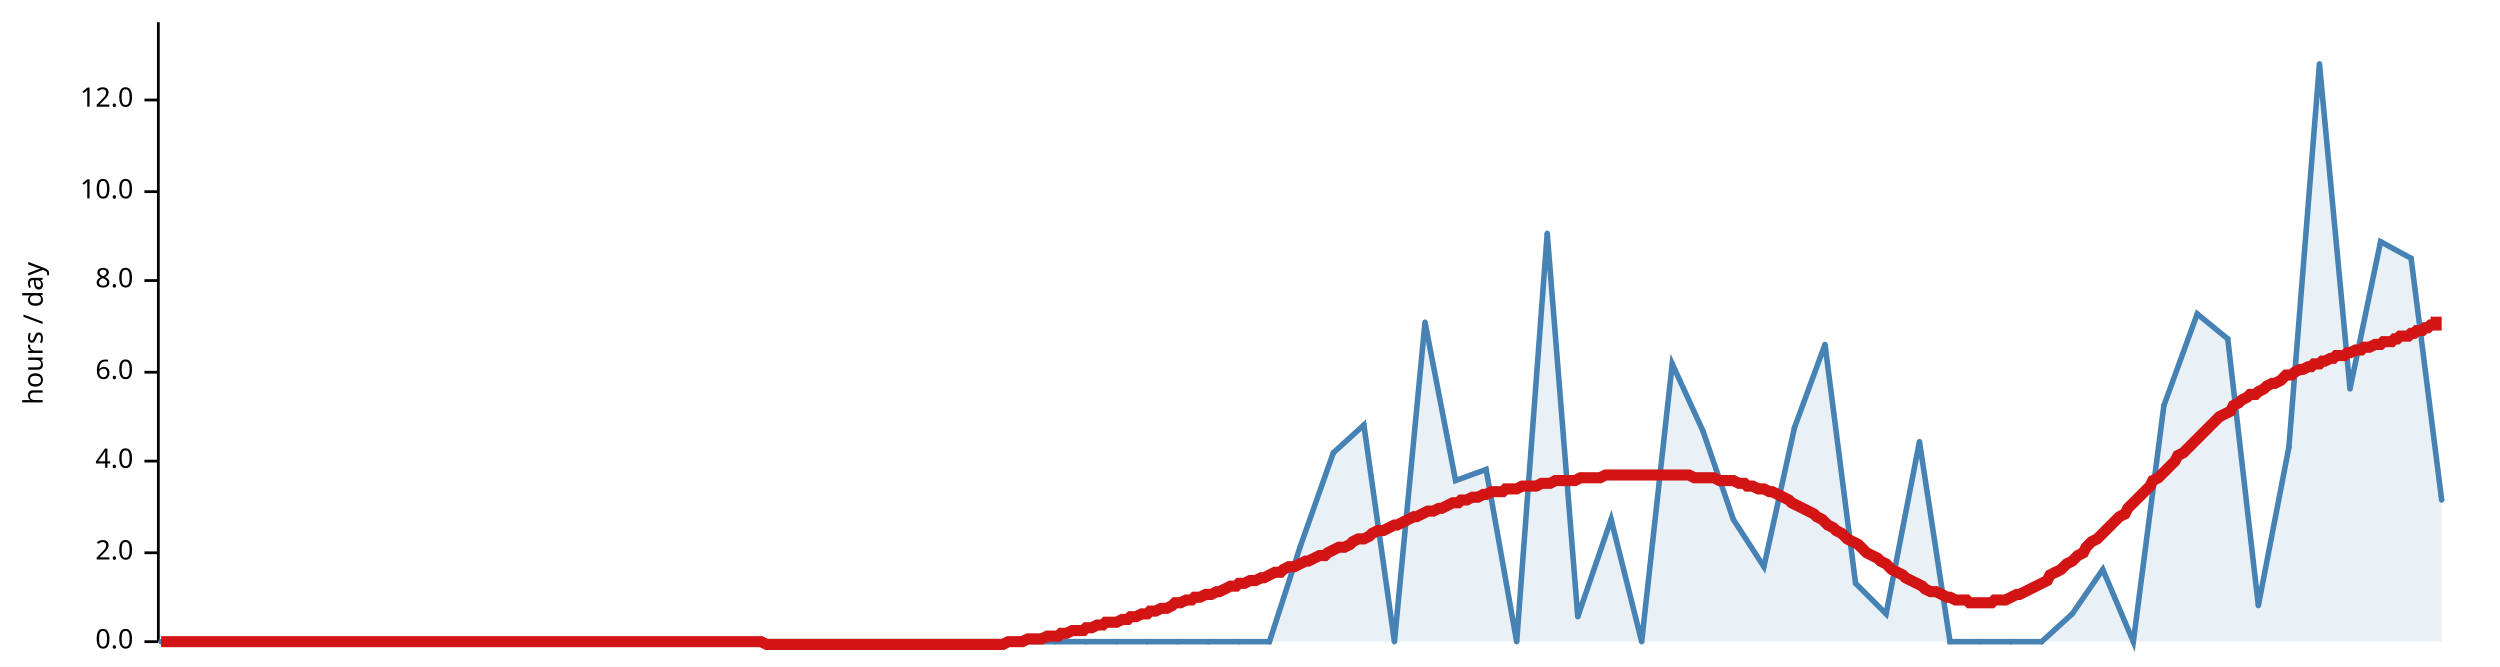
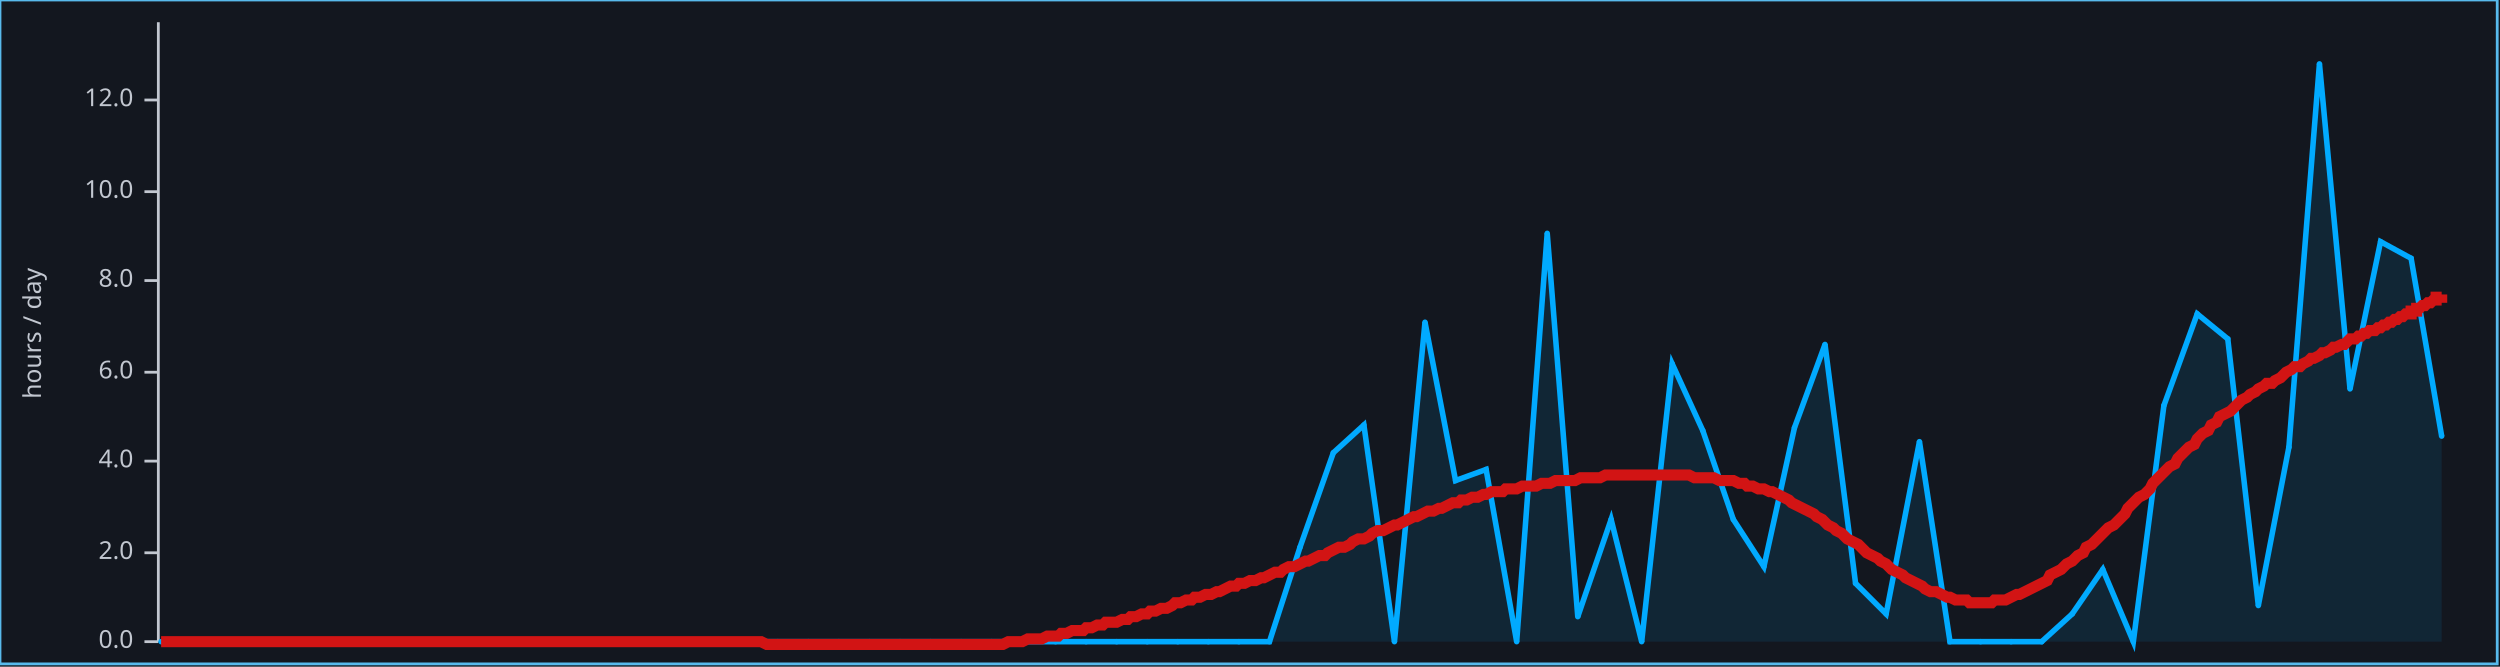
<svg xmlns="http://www.w3.org/2000/svg" width="900" height="240" viewBox="0 0 900 240">
-   <rect x="0" y="0" width="900" height="240" opacity="1" fill="#FFFFFF" stroke="none" />
-   <text x="8" y="120" dy="0.76em" text-anchor="middle" font-family="sans-serif" font-size="9.677" opacity="1" fill="#000000" transform="rotate(270, 8, 120)">
+   <rect x="0" y="0" width="900" height="240" opacity="1" fill="#13171F" stroke="none" />
+   <rect x="0" y="0" width="899" height="239" opacity="1" fill="none" stroke="#58BAEC" />
+   <text x="8" y="120" dy="0.76em" text-anchor="middle" font-family="sans-serif" font-size="8.871" opacity="1" fill="#C2C7D0" transform="rotate(270, 8, 120)">
hours / day
</text>
-   <polyline fill="none" opacity="1" stroke="#000000" stroke-width="1" points="57,8 57,231 " />
-   <text x="48" y="231" dy="0.5ex" text-anchor="end" font-family="sans-serif" font-size="9.677" opacity="1" fill="#000000">
+   <polyline fill="none" opacity="1" stroke="#C2C7D0" stroke-width="1" points="57,8 57,231 " />
+   <text x="48" y="231" dy="0.5ex" text-anchor="end" font-family="sans-serif" font-size="8.871" opacity="1" fill="#C2C7D0">
0.0
</text>
-   <polyline fill="none" opacity="1" stroke="#000000" stroke-width="1" points="52,231 57,231 " />
-   <text x="48" y="199" dy="0.5ex" text-anchor="end" font-family="sans-serif" font-size="9.677" opacity="1" fill="#000000">
+   <polyline fill="none" opacity="1" stroke="#C2C7D0" stroke-width="1" points="52,231 57,231 " />
+   <text x="48" y="199" dy="0.5ex" text-anchor="end" font-family="sans-serif" font-size="8.871" opacity="1" fill="#C2C7D0">
2.0
</text>
-   <polyline fill="none" opacity="1" stroke="#000000" stroke-width="1" points="52,199 57,199 " />
-   <text x="48" y="166" dy="0.5ex" text-anchor="end" font-family="sans-serif" font-size="9.677" opacity="1" fill="#000000">
+   <polyline fill="none" opacity="1" stroke="#C2C7D0" stroke-width="1" points="52,199 57,199 " />
+   <text x="48" y="166" dy="0.5ex" text-anchor="end" font-family="sans-serif" font-size="8.871" opacity="1" fill="#C2C7D0">
4.0
</text>
-   <polyline fill="none" opacity="1" stroke="#000000" stroke-width="1" points="52,166 57,166 " />
-   <text x="48" y="134" dy="0.5ex" text-anchor="end" font-family="sans-serif" font-size="9.677" opacity="1" fill="#000000">
+   <polyline fill="none" opacity="1" stroke="#C2C7D0" stroke-width="1" points="52,166 57,166 " />
+   <text x="48" y="134" dy="0.5ex" text-anchor="end" font-family="sans-serif" font-size="8.871" opacity="1" fill="#C2C7D0">
6.0
</text>
-   <polyline fill="none" opacity="1" stroke="#000000" stroke-width="1" points="52,134 57,134 " />
-   <text x="48" y="101" dy="0.5ex" text-anchor="end" font-family="sans-serif" font-size="9.677" opacity="1" fill="#000000">
+   <polyline fill="none" opacity="1" stroke="#C2C7D0" stroke-width="1" points="52,134 57,134 " />
+   <text x="48" y="101" dy="0.5ex" text-anchor="end" font-family="sans-serif" font-size="8.871" opacity="1" fill="#C2C7D0">
8.0
</text>
-   <polyline fill="none" opacity="1" stroke="#000000" stroke-width="1" points="52,101 57,101 " />
-   <text x="48" y="69" dy="0.5ex" text-anchor="end" font-family="sans-serif" font-size="9.677" opacity="1" fill="#000000">
+   <polyline fill="none" opacity="1" stroke="#C2C7D0" stroke-width="1" points="52,101 57,101 " />
+   <text x="48" y="69" dy="0.5ex" text-anchor="end" font-family="sans-serif" font-size="8.871" opacity="1" fill="#C2C7D0">
10.0
</text>
-   <polyline fill="none" opacity="1" stroke="#000000" stroke-width="1" points="52,69 57,69 " />
-   <text x="48" y="36" dy="0.5ex" text-anchor="end" font-family="sans-serif" font-size="9.677" opacity="1" fill="#000000">
+   <polyline fill="none" opacity="1" stroke="#C2C7D0" stroke-width="1" points="52,69 57,69 " />
+   <text x="48" y="36" dy="0.5ex" text-anchor="end" font-family="sans-serif" font-size="8.871" opacity="1" fill="#C2C7D0">
12.0
</text>
-   <polyline fill="none" opacity="1" stroke="#000000" stroke-width="1" points="52,36 57,36 " />
-   <polygon opacity="0.12" fill="#4682B4" points="58,231 69,231 80,231 91,231 102,231 113,231 124,231 135,231 146,231 157,231 169,231 180,231 191,231 202,231 213,231 224,231 235,231 246,231 257,231 269,231 280,231 291,231 302,231 313,231 324,231 335,231 346,231 357,231 368,231 380,231 391,231 402,231 413,231 424,231 435,231 446,231 457,231 468,197 480,163 491,153 502,231 513,116 524,173 535,169 546,231 557,84 568,222 580,187 591,231 602,131 613,155 624,187 635,204 646,154 657,124 668,210 679,221 691,159 702,231 713,231 724,231 735,231 746,221 757,205 768,231 779,146 791,113 802,122 813,218 824,161 835,23 846,140 857,87 868,93 879,180 879,231 58,231 " />
-   <polyline fill="none" opacity="1" stroke="#4682B4" stroke-width="2" points="58,231 69,231 80,231 91,231 102,231 113,231 124,231 135,231 146,231 157,231 169,231 180,231 191,231 202,231 213,231 224,231 235,231 246,231 257,231 269,231 280,231 291,231 302,231 313,231 324,231 335,231 346,231 357,231 368,231 380,231 391,231 402,231 413,231 424,231 435,231 446,231 457,231 468,197 480,163 491,153 502,231 513,116 524,173 535,169 546,231 557,84 568,222 580,187 591,231 602,131 613,155 624,187 635,204 646,154 657,124 668,210 679,221 691,159 702,231 713,231 724,231 735,231 746,221 757,205 768,231 779,146 791,113 802,122 813,218 824,161 835,23 846,140 857,87 868,93 879,180 " />
-   <circle cx="58" cy="231" r="1" opacity="1" fill="#4682B4" stroke="none" stroke-width="1" />
-   <circle cx="69" cy="231" r="1" opacity="1" fill="#4682B4" stroke="none" stroke-width="1" />
-   <circle cx="80" cy="231" r="1" opacity="1" fill="#4682B4" stroke="none" stroke-width="1" />
-   <circle cx="91" cy="231" r="1" opacity="1" fill="#4682B4" stroke="none" stroke-width="1" />
-   <circle cx="102" cy="231" r="1" opacity="1" fill="#4682B4" stroke="none" stroke-width="1" />
-   <circle cx="113" cy="231" r="1" opacity="1" fill="#4682B4" stroke="none" stroke-width="1" />
-   <circle cx="124" cy="231" r="1" opacity="1" fill="#4682B4" stroke="none" stroke-width="1" />
-   <circle cx="135" cy="231" r="1" opacity="1" fill="#4682B4" stroke="none" stroke-width="1" />
-   <circle cx="146" cy="231" r="1" opacity="1" fill="#4682B4" stroke="none" stroke-width="1" />
-   <circle cx="157" cy="231" r="1" opacity="1" fill="#4682B4" stroke="none" stroke-width="1" />
-   <circle cx="169" cy="231" r="1" opacity="1" fill="#4682B4" stroke="none" stroke-width="1" />
-   <circle cx="180" cy="231" r="1" opacity="1" fill="#4682B4" stroke="none" stroke-width="1" />
-   <circle cx="191" cy="231" r="1" opacity="1" fill="#4682B4" stroke="none" stroke-width="1" />
-   <circle cx="202" cy="231" r="1" opacity="1" fill="#4682B4" stroke="none" stroke-width="1" />
-   <circle cx="213" cy="231" r="1" opacity="1" fill="#4682B4" stroke="none" stroke-width="1" />
-   <circle cx="224" cy="231" r="1" opacity="1" fill="#4682B4" stroke="none" stroke-width="1" />
-   <circle cx="235" cy="231" r="1" opacity="1" fill="#4682B4" stroke="none" stroke-width="1" />
-   <circle cx="246" cy="231" r="1" opacity="1" fill="#4682B4" stroke="none" stroke-width="1" />
-   <circle cx="257" cy="231" r="1" opacity="1" fill="#4682B4" stroke="none" stroke-width="1" />
-   <circle cx="269" cy="231" r="1" opacity="1" fill="#4682B4" stroke="none" stroke-width="1" />
-   <circle cx="280" cy="231" r="1" opacity="1" fill="#4682B4" stroke="none" stroke-width="1" />
-   <circle cx="291" cy="231" r="1" opacity="1" fill="#4682B4" stroke="none" stroke-width="1" />
-   <circle cx="302" cy="231" r="1" opacity="1" fill="#4682B4" stroke="none" stroke-width="1" />
-   <circle cx="313" cy="231" r="1" opacity="1" fill="#4682B4" stroke="none" stroke-width="1" />
-   <circle cx="324" cy="231" r="1" opacity="1" fill="#4682B4" stroke="none" stroke-width="1" />
-   <circle cx="335" cy="231" r="1" opacity="1" fill="#4682B4" stroke="none" stroke-width="1" />
-   <circle cx="346" cy="231" r="1" opacity="1" fill="#4682B4" stroke="none" stroke-width="1" />
-   <circle cx="357" cy="231" r="1" opacity="1" fill="#4682B4" stroke="none" stroke-width="1" />
-   <circle cx="368" cy="231" r="1" opacity="1" fill="#4682B4" stroke="none" stroke-width="1" />
-   <circle cx="380" cy="231" r="1" opacity="1" fill="#4682B4" stroke="none" stroke-width="1" />
-   <circle cx="391" cy="231" r="1" opacity="1" fill="#4682B4" stroke="none" stroke-width="1" />
-   <circle cx="402" cy="231" r="1" opacity="1" fill="#4682B4" stroke="none" stroke-width="1" />
-   <circle cx="413" cy="231" r="1" opacity="1" fill="#4682B4" stroke="none" stroke-width="1" />
-   <circle cx="424" cy="231" r="1" opacity="1" fill="#4682B4" stroke="none" stroke-width="1" />
-   <circle cx="435" cy="231" r="1" opacity="1" fill="#4682B4" stroke="none" stroke-width="1" />
-   <circle cx="446" cy="231" r="1" opacity="1" fill="#4682B4" stroke="none" stroke-width="1" />
-   <circle cx="457" cy="231" r="1" opacity="1" fill="#4682B4" stroke="none" stroke-width="1" />
-   <circle cx="468" cy="197" r="1" opacity="1" fill="#4682B4" stroke="none" stroke-width="1" />
-   <circle cx="480" cy="163" r="1" opacity="1" fill="#4682B4" stroke="none" stroke-width="1" />
-   <circle cx="491" cy="153" r="1" opacity="1" fill="#4682B4" stroke="none" stroke-width="1" />
-   <circle cx="502" cy="231" r="1" opacity="1" fill="#4682B4" stroke="none" stroke-width="1" />
-   <circle cx="513" cy="116" r="1" opacity="1" fill="#4682B4" stroke="none" stroke-width="1" />
-   <circle cx="524" cy="173" r="1" opacity="1" fill="#4682B4" stroke="none" stroke-width="1" />
-   <circle cx="535" cy="169" r="1" opacity="1" fill="#4682B4" stroke="none" stroke-width="1" />
-   <circle cx="546" cy="231" r="1" opacity="1" fill="#4682B4" stroke="none" stroke-width="1" />
-   <circle cx="557" cy="84" r="1" opacity="1" fill="#4682B4" stroke="none" stroke-width="1" />
-   <circle cx="568" cy="222" r="1" opacity="1" fill="#4682B4" stroke="none" stroke-width="1" />
-   <circle cx="580" cy="187" r="1" opacity="1" fill="#4682B4" stroke="none" stroke-width="1" />
-   <circle cx="591" cy="231" r="1" opacity="1" fill="#4682B4" stroke="none" stroke-width="1" />
-   <circle cx="602" cy="131" r="1" opacity="1" fill="#4682B4" stroke="none" stroke-width="1" />
-   <circle cx="613" cy="155" r="1" opacity="1" fill="#4682B4" stroke="none" stroke-width="1" />
-   <circle cx="624" cy="187" r="1" opacity="1" fill="#4682B4" stroke="none" stroke-width="1" />
-   <circle cx="635" cy="204" r="1" opacity="1" fill="#4682B4" stroke="none" stroke-width="1" />
-   <circle cx="646" cy="154" r="1" opacity="1" fill="#4682B4" stroke="none" stroke-width="1" />
-   <circle cx="657" cy="124" r="1" opacity="1" fill="#4682B4" stroke="none" stroke-width="1" />
-   <circle cx="668" cy="210" r="1" opacity="1" fill="#4682B4" stroke="none" stroke-width="1" />
-   <circle cx="679" cy="221" r="1" opacity="1" fill="#4682B4" stroke="none" stroke-width="1" />
-   <circle cx="691" cy="159" r="1" opacity="1" fill="#4682B4" stroke="none" stroke-width="1" />
-   <circle cx="702" cy="231" r="1" opacity="1" fill="#4682B4" stroke="none" stroke-width="1" />
-   <circle cx="713" cy="231" r="1" opacity="1" fill="#4682B4" stroke="none" stroke-width="1" />
-   <circle cx="724" cy="231" r="1" opacity="1" fill="#4682B4" stroke="none" stroke-width="1" />
-   <circle cx="735" cy="231" r="1" opacity="1" fill="#4682B4" stroke="none" stroke-width="1" />
-   <circle cx="746" cy="221" r="1" opacity="1" fill="#4682B4" stroke="none" stroke-width="1" />
-   <circle cx="757" cy="205" r="1" opacity="1" fill="#4682B4" stroke="none" stroke-width="1" />
-   <circle cx="768" cy="231" r="1" opacity="1" fill="#4682B4" stroke="none" stroke-width="1" />
-   <circle cx="779" cy="146" r="1" opacity="1" fill="#4682B4" stroke="none" stroke-width="1" />
-   <circle cx="791" cy="113" r="1" opacity="1" fill="#4682B4" stroke="none" stroke-width="1" />
-   <circle cx="802" cy="122" r="1" opacity="1" fill="#4682B4" stroke="none" stroke-width="1" />
-   <circle cx="813" cy="218" r="1" opacity="1" fill="#4682B4" stroke="none" stroke-width="1" />
-   <circle cx="824" cy="161" r="1" opacity="1" fill="#4682B4" stroke="none" stroke-width="1" />
-   <circle cx="835" cy="23" r="1" opacity="1" fill="#4682B4" stroke="none" stroke-width="1" />
-   <circle cx="846" cy="140" r="1" opacity="1" fill="#4682B4" stroke="none" stroke-width="1" />
-   <circle cx="857" cy="87" r="1" opacity="1" fill="#4682B4" stroke="none" stroke-width="1" />
-   <circle cx="868" cy="93" r="1" opacity="1" fill="#4682B4" stroke="none" stroke-width="1" />
-   <circle cx="879" cy="180" r="1" opacity="1" fill="#4682B4" stroke="none" stroke-width="1" />
-   <polyline fill="none" opacity="1" stroke="#D21414" stroke-width="4" points="58,231 58,231 58,231 59,231 59,231 60,231 60,231 61,231 61,231 61,231 62,231 63,231 63,231 64,231 64,231 65,231 65,231 66,231 67,231 67,231 68,231 69,231 69,231 70,231 71,231 71,231 72,231 73,231 74,231 75,231 75,231 76,231 77,231 78,231 79,231 80,231 81,231 82,231 83,231 84,231 85,231 86,231 87,231 88,231 89,231 90,231 91,231 93,231 94,231 95,231 96,231 98,231 99,231 100,231 102,231 103,231 105,231 106,231 108,231 109,231 111,231 113,231 114,231 116,231 118,231 119,231 121,231 123,231 125,231 126,231 128,231 130,231 132,231 134,231 136,231 138,231 140,231 141,231 143,231 145,231 147,231 149,231 151,231 153,231 155,231 157,231 159,231 161,231 163,231 165,231 167,231 169,231 170,231 172,231 174,231 176,231 178,231 180,231 182,231 183,231 185,231 187,231 189,231 191,231 192,231 194,231 196,231 198,231 199,231 201,231 203,231 205,231 207,231 208,231 210,231 212,231 214,231 215,231 217,231 219,231 221,231 223,231 224,231 226,231 228,231 230,231 231,231 233,231 235,231 237,231 239,231 240,231 242,231 244,231 246,231 247,231 249,231 251,231 253,231 255,231 256,231 258,231 260,231 262,231 263,231 265,231 267,231 269,231 271,231 272,231 274,231 276,232 278,232 279,232 281,232 283,232 285,232 287,232 288,232 290,232 292,232 294,232 295,232 297,232 299,232 301,232 303,232 304,232 306,232 308,232 310,232 311,232 313,232 315,232 317,232 319,232 320,232 322,232 324,232 326,232 327,232 329,232 331,232 333,232 335,232 336,232 338,232 340,232 342,232 343,232 345,232 347,232 349,232 350,232 352,232 354,232 356,232 358,232 359,232 361,232 363,231 365,231 366,231 368,231 370,230 372,230 374,230 375,230 377,229 379,229 381,229 382,228 384,228 386,227 388,227 390,227 391,226 393,226 395,225 397,225 398,224 400,224 402,224 404,223 406,223 407,222 409,222 411,221 413,221 414,220 416,220 418,219 420,219 422,218 423,217 425,217 427,216 429,216 430,215 432,215 434,214 436,214 438,213 439,213 441,212 443,211 445,211 446,210 448,210 450,209 452,209 454,208 455,208 457,207 459,206 461,206 462,205 464,204 466,204 468,203 470,202 471,202 473,201 475,200 477,200 478,199 480,198 482,197 484,197 486,196 487,195 489,194 491,194 493,193 494,192 496,191 498,191 500,190 502,189 503,189 505,188 507,187 509,186 510,186 512,185 514,184 516,184 518,183 519,183 521,182 523,181 525,181 526,180 528,180 530,179 532,179 534,178 535,178 537,177 539,177 541,177 542,176 544,176 546,176 548,175 550,175 551,175 553,175 555,174 557,174 558,174 560,173 562,173 564,173 566,173 567,173 569,172 571,172 573,172 574,172 576,172 578,171 580,171 582,171 583,171 585,171 587,171 589,171 590,171 592,171 594,171 596,171 598,171 599,171 601,171 603,171 605,171 606,171 608,171 610,172 612,172 614,172 615,172 617,172 619,173 621,173 622,173 624,173 626,174 628,174 629,175 631,175 633,176 635,176 637,177 638,177 640,178 642,179 644,180 645,181 647,182 649,183 651,184 653,185 654,186 656,187 658,189 660,190 661,191 663,192 665,194 667,195 669,196 670,197 672,199 674,200 676,201 677,202 679,203 681,205 683,206 685,207 686,208 688,209 690,210 692,211 693,212 695,213 697,213 699,214 701,215 702,215 704,216 706,216 708,216 709,217 711,217 713,217 715,217 717,217 718,216 720,216 722,216 724,215 726,214 727,214 729,213 731,212 733,211 735,210 737,209 738,207 740,206 742,205 744,203 746,202 748,200 750,199 751,197 753,195 755,194 757,192 759,190 761,188 763,186 765,185 766,183 768,181 770,179 772,177 774,175 775,173 777,172 779,170 781,168 783,166 784,164 786,163 788,161 790,159 791,158 793,156 795,154 796,153 798,151 799,150 801,149 803,148 804,146 806,145 807,144 809,143 810,142 812,142 813,141 815,140 816,139 818,138 819,138 821,137 822,136 823,135 825,135 826,134 828,133 829,133 831,132 832,132 833,131 835,131 836,130 837,130 839,129 840,129 841,128 843,128 844,128 845,127 846,127 848,126 849,126 850,126 851,125 852,125 853,125 855,124 856,124 857,124 858,123 859,123 860,123 861,123 862,122 863,122 863,122 864,121 865,121 866,121 867,121 868,120 868,120 869,120 870,119 870,119 871,119 871,119 872,119 873,118 873,118 873,118 874,118 874,118 875,117 875,117 875,117 876,117 876,117 876,117 876,117 877,117 877,117 877,117 877,116 877,116 878,116 878,116 878,116 878,116 878,116 878,116 878,116 878,116 878,116 878,116 878,116 878,116 879,116 879,116 879,116 879,116 879,116 879,116 879,116 879,116 879,116 879,116 879,116 879,116 879,116 879,116 879,116 " />
+   <polyline fill="none" opacity="1" stroke="#C2C7D0" stroke-width="1" points="52,36 57,36 " />
+   <polygon opacity="0.1" fill="#01AAFF" points="58,231 69,231 80,231 91,231 102,231 113,231 124,231 135,231 146,231 157,231 169,231 180,231 191,231 202,231 213,231 224,231 235,231 246,231 257,231 269,231 280,231 291,231 302,231 313,231 324,231 335,231 346,231 357,231 368,231 380,231 391,231 402,231 413,231 424,231 435,231 446,231 457,231 468,197 480,163 491,153 502,231 513,116 524,173 535,169 546,231 557,84 568,222 580,187 591,231 602,131 613,155 624,187 635,204 646,154 657,124 668,210 679,221 691,159 702,231 713,231 724,231 735,231 746,221 757,205 768,231 779,146 791,113 802,122 813,218 824,161 835,23 846,140 857,87 868,93 879,157 879,231 58,231 " />
+   <polyline fill="none" opacity="1" stroke="#01AAFF" stroke-width="2" points="58,231 69,231 80,231 91,231 102,231 113,231 124,231 135,231 146,231 157,231 169,231 180,231 191,231 202,231 213,231 224,231 235,231 246,231 257,231 269,231 280,231 291,231 302,231 313,231 324,231 335,231 346,231 357,231 368,231 380,231 391,231 402,231 413,231 424,231 435,231 446,231 457,231 468,197 480,163 491,153 502,231 513,116 524,173 535,169 546,231 557,84 568,222 580,187 591,231 602,131 613,155 624,187 635,204 646,154 657,124 668,210 679,221 691,159 702,231 713,231 724,231 735,231 746,221 757,205 768,231 779,146 791,113 802,122 813,218 824,161 835,23 846,140 857,87 868,93 879,157 " />
+   <circle cx="58" cy="231" r="1" opacity="1" fill="#01AAFF" stroke="none" stroke-width="1" />
+   <circle cx="69" cy="231" r="1" opacity="1" fill="#01AAFF" stroke="none" stroke-width="1" />
+   <circle cx="80" cy="231" r="1" opacity="1" fill="#01AAFF" stroke="none" stroke-width="1" />
+   <circle cx="91" cy="231" r="1" opacity="1" fill="#01AAFF" stroke="none" stroke-width="1" />
+   <circle cx="102" cy="231" r="1" opacity="1" fill="#01AAFF" stroke="none" stroke-width="1" />
+   <circle cx="113" cy="231" r="1" opacity="1" fill="#01AAFF" stroke="none" stroke-width="1" />
+   <circle cx="124" cy="231" r="1" opacity="1" fill="#01AAFF" stroke="none" stroke-width="1" />
+   <circle cx="135" cy="231" r="1" opacity="1" fill="#01AAFF" stroke="none" stroke-width="1" />
+   <circle cx="146" cy="231" r="1" opacity="1" fill="#01AAFF" stroke="none" stroke-width="1" />
+   <circle cx="157" cy="231" r="1" opacity="1" fill="#01AAFF" stroke="none" stroke-width="1" />
+   <circle cx="169" cy="231" r="1" opacity="1" fill="#01AAFF" stroke="none" stroke-width="1" />
+   <circle cx="180" cy="231" r="1" opacity="1" fill="#01AAFF" stroke="none" stroke-width="1" />
+   <circle cx="191" cy="231" r="1" opacity="1" fill="#01AAFF" stroke="none" stroke-width="1" />
+   <circle cx="202" cy="231" r="1" opacity="1" fill="#01AAFF" stroke="none" stroke-width="1" />
+   <circle cx="213" cy="231" r="1" opacity="1" fill="#01AAFF" stroke="none" stroke-width="1" />
+   <circle cx="224" cy="231" r="1" opacity="1" fill="#01AAFF" stroke="none" stroke-width="1" />
+   <circle cx="235" cy="231" r="1" opacity="1" fill="#01AAFF" stroke="none" stroke-width="1" />
+   <circle cx="246" cy="231" r="1" opacity="1" fill="#01AAFF" stroke="none" stroke-width="1" />
+   <circle cx="257" cy="231" r="1" opacity="1" fill="#01AAFF" stroke="none" stroke-width="1" />
+   <circle cx="269" cy="231" r="1" opacity="1" fill="#01AAFF" stroke="none" stroke-width="1" />
+   <circle cx="280" cy="231" r="1" opacity="1" fill="#01AAFF" stroke="none" stroke-width="1" />
+   <circle cx="291" cy="231" r="1" opacity="1" fill="#01AAFF" stroke="none" stroke-width="1" />
+   <circle cx="302" cy="231" r="1" opacity="1" fill="#01AAFF" stroke="none" stroke-width="1" />
+   <circle cx="313" cy="231" r="1" opacity="1" fill="#01AAFF" stroke="none" stroke-width="1" />
+   <circle cx="324" cy="231" r="1" opacity="1" fill="#01AAFF" stroke="none" stroke-width="1" />
+   <circle cx="335" cy="231" r="1" opacity="1" fill="#01AAFF" stroke="none" stroke-width="1" />
+   <circle cx="346" cy="231" r="1" opacity="1" fill="#01AAFF" stroke="none" stroke-width="1" />
+   <circle cx="357" cy="231" r="1" opacity="1" fill="#01AAFF" stroke="none" stroke-width="1" />
+   <circle cx="368" cy="231" r="1" opacity="1" fill="#01AAFF" stroke="none" stroke-width="1" />
+   <circle cx="380" cy="231" r="1" opacity="1" fill="#01AAFF" stroke="none" stroke-width="1" />
+   <circle cx="391" cy="231" r="1" opacity="1" fill="#01AAFF" stroke="none" stroke-width="1" />
+   <circle cx="402" cy="231" r="1" opacity="1" fill="#01AAFF" stroke="none" stroke-width="1" />
+   <circle cx="413" cy="231" r="1" opacity="1" fill="#01AAFF" stroke="none" stroke-width="1" />
+   <circle cx="424" cy="231" r="1" opacity="1" fill="#01AAFF" stroke="none" stroke-width="1" />
+   <circle cx="435" cy="231" r="1" opacity="1" fill="#01AAFF" stroke="none" stroke-width="1" />
+   <circle cx="446" cy="231" r="1" opacity="1" fill="#01AAFF" stroke="none" stroke-width="1" />
+   <circle cx="457" cy="231" r="1" opacity="1" fill="#01AAFF" stroke="none" stroke-width="1" />
+   <circle cx="468" cy="197" r="1" opacity="1" fill="#01AAFF" stroke="none" stroke-width="1" />
+   <circle cx="480" cy="163" r="1" opacity="1" fill="#01AAFF" stroke="none" stroke-width="1" />
+   <circle cx="491" cy="153" r="1" opacity="1" fill="#01AAFF" stroke="none" stroke-width="1" />
+   <circle cx="502" cy="231" r="1" opacity="1" fill="#01AAFF" stroke="none" stroke-width="1" />
+   <circle cx="513" cy="116" r="1" opacity="1" fill="#01AAFF" stroke="none" stroke-width="1" />
+   <circle cx="524" cy="173" r="1" opacity="1" fill="#01AAFF" stroke="none" stroke-width="1" />
+   <circle cx="535" cy="169" r="1" opacity="1" fill="#01AAFF" stroke="none" stroke-width="1" />
+   <circle cx="546" cy="231" r="1" opacity="1" fill="#01AAFF" stroke="none" stroke-width="1" />
+   <circle cx="557" cy="84" r="1" opacity="1" fill="#01AAFF" stroke="none" stroke-width="1" />
+   <circle cx="568" cy="222" r="1" opacity="1" fill="#01AAFF" stroke="none" stroke-width="1" />
+   <circle cx="580" cy="187" r="1" opacity="1" fill="#01AAFF" stroke="none" stroke-width="1" />
+   <circle cx="591" cy="231" r="1" opacity="1" fill="#01AAFF" stroke="none" stroke-width="1" />
+   <circle cx="602" cy="131" r="1" opacity="1" fill="#01AAFF" stroke="none" stroke-width="1" />
+   <circle cx="613" cy="155" r="1" opacity="1" fill="#01AAFF" stroke="none" stroke-width="1" />
+   <circle cx="624" cy="187" r="1" opacity="1" fill="#01AAFF" stroke="none" stroke-width="1" />
+   <circle cx="635" cy="204" r="1" opacity="1" fill="#01AAFF" stroke="none" stroke-width="1" />
+   <circle cx="646" cy="154" r="1" opacity="1" fill="#01AAFF" stroke="none" stroke-width="1" />
+   <circle cx="657" cy="124" r="1" opacity="1" fill="#01AAFF" stroke="none" stroke-width="1" />
+   <circle cx="668" cy="210" r="1" opacity="1" fill="#01AAFF" stroke="none" stroke-width="1" />
+   <circle cx="679" cy="221" r="1" opacity="1" fill="#01AAFF" stroke="none" stroke-width="1" />
+   <circle cx="691" cy="159" r="1" opacity="1" fill="#01AAFF" stroke="none" stroke-width="1" />
+   <circle cx="702" cy="231" r="1" opacity="1" fill="#01AAFF" stroke="none" stroke-width="1" />
+   <circle cx="713" cy="231" r="1" opacity="1" fill="#01AAFF" stroke="none" stroke-width="1" />
+   <circle cx="724" cy="231" r="1" opacity="1" fill="#01AAFF" stroke="none" stroke-width="1" />
+   <circle cx="735" cy="231" r="1" opacity="1" fill="#01AAFF" stroke="none" stroke-width="1" />
+   <circle cx="746" cy="221" r="1" opacity="1" fill="#01AAFF" stroke="none" stroke-width="1" />
+   <circle cx="757" cy="205" r="1" opacity="1" fill="#01AAFF" stroke="none" stroke-width="1" />
+   <circle cx="768" cy="231" r="1" opacity="1" fill="#01AAFF" stroke="none" stroke-width="1" />
+   <circle cx="779" cy="146" r="1" opacity="1" fill="#01AAFF" stroke="none" stroke-width="1" />
+   <circle cx="791" cy="113" r="1" opacity="1" fill="#01AAFF" stroke="none" stroke-width="1" />
+   <circle cx="802" cy="122" r="1" opacity="1" fill="#01AAFF" stroke="none" stroke-width="1" />
+   <circle cx="813" cy="218" r="1" opacity="1" fill="#01AAFF" stroke="none" stroke-width="1" />
+   <circle cx="824" cy="161" r="1" opacity="1" fill="#01AAFF" stroke="none" stroke-width="1" />
+   <circle cx="835" cy="23" r="1" opacity="1" fill="#01AAFF" stroke="none" stroke-width="1" />
+   <circle cx="846" cy="140" r="1" opacity="1" fill="#01AAFF" stroke="none" stroke-width="1" />
+   <circle cx="857" cy="87" r="1" opacity="1" fill="#01AAFF" stroke="none" stroke-width="1" />
+   <circle cx="868" cy="93" r="1" opacity="1" fill="#01AAFF" stroke="none" stroke-width="1" />
+   <circle cx="879" cy="157" r="1" opacity="1" fill="#01AAFF" stroke="none" stroke-width="1" />
+   <polyline fill="none" opacity="1" stroke="#D21414" stroke-width="4" points="58,231 58,231 58,231 59,231 59,231 60,231 60,231 61,231 61,231 61,231 62,231 63,231 63,231 64,231 64,231 65,231 65,231 66,231 67,231 67,231 68,231 69,231 69,231 70,231 71,231 71,231 72,231 73,231 74,231 75,231 75,231 76,231 77,231 78,231 79,231 80,231 81,231 82,231 83,231 84,231 85,231 86,231 87,231 88,231 89,231 90,231 91,231 93,231 94,231 95,231 96,231 98,231 99,231 100,231 102,231 103,231 105,231 106,231 108,231 109,231 111,231 113,231 114,231 116,231 118,231 119,231 121,231 123,231 125,231 126,231 128,231 130,231 132,231 134,231 136,231 138,231 140,231 141,231 143,231 145,231 147,231 149,231 151,231 153,231 155,231 157,231 159,231 161,231 163,231 165,231 167,231 169,231 170,231 172,231 174,231 176,231 178,231 180,231 182,231 183,231 185,231 187,231 189,231 191,231 192,231 194,231 196,231 198,231 199,231 201,231 203,231 205,231 207,231 208,231 210,231 212,231 214,231 215,231 217,231 219,231 221,231 223,231 224,231 226,231 228,231 230,231 231,231 233,231 235,231 237,231 239,231 240,231 242,231 244,231 246,231 247,231 249,231 251,231 253,231 255,231 256,231 258,231 260,231 262,231 263,231 265,231 267,231 269,231 271,231 272,231 274,231 276,232 278,232 279,232 281,232 283,232 285,232 287,232 288,232 290,232 292,232 294,232 295,232 297,232 299,232 301,232 303,232 304,232 306,232 308,232 310,232 311,232 313,232 315,232 317,232 319,232 320,232 322,232 324,232 326,232 327,232 329,232 331,232 333,232 335,232 336,232 338,232 340,232 342,232 343,232 345,232 347,232 349,232 350,232 352,232 354,232 356,232 358,232 359,232 361,232 363,231 365,231 366,231 368,231 370,230 372,230 374,230 375,230 377,229 379,229 381,229 382,228 384,228 386,227 388,227 390,227 391,226 393,226 395,225 397,225 398,224 400,224 402,224 404,223 406,223 407,222 409,222 411,221 413,221 414,220 416,220 418,219 420,219 422,218 423,217 425,217 427,216 429,216 430,215 432,215 434,214 436,214 438,213 439,213 441,212 443,211 445,211 446,210 448,210 450,209 452,209 454,208 455,208 457,207 459,206 461,206 462,205 464,204 466,204 468,203 470,202 471,202 473,201 475,200 477,200 478,199 480,198 482,197 484,197 486,196 487,195 489,194 491,194 493,193 494,192 496,191 498,191 500,190 502,189 503,189 505,188 507,187 509,186 510,186 512,185 514,184 516,184 518,183 519,183 521,182 523,181 525,181 526,180 528,180 530,179 532,179 534,178 535,178 537,177 539,177 541,177 542,176 544,176 546,176 548,175 550,175 551,175 553,175 555,174 557,174 558,174 560,173 562,173 564,173 566,173 567,173 569,172 571,172 573,172 574,172 576,172 578,171 580,171 582,171 583,171 585,171 587,171 589,171 590,171 592,171 594,171 596,171 598,171 599,171 601,171 603,171 605,171 606,171 608,171 610,172 612,172 614,172 615,172 617,172 619,173 621,173 622,173 624,173 626,174 628,174 629,175 631,175 633,176 635,176 637,177 638,177 640,178 642,179 644,180 645,181 647,182 649,183 651,184 653,185 654,186 656,187 658,189 660,190 661,191 663,192 665,194 667,195 669,196 670,197 672,199 674,200 676,201 677,202 679,203 681,205 683,206 685,207 686,208 688,209 690,210 692,211 693,212 695,213 697,213 699,214 701,215 702,215 704,216 706,216 708,216 709,217 711,217 713,217 715,217 717,217 718,216 720,216 722,216 724,215 726,214 727,214 729,213 731,212 733,211 735,210 737,209 738,207 740,206 742,205 744,203 746,202 748,200 750,199 751,197 753,196 755,194 757,192 759,190 761,189 763,187 765,185 766,183 768,181 770,179 772,178 774,176 775,174 777,172 779,170 781,168 783,167 784,165 786,163 788,161 790,160 791,158 793,156 795,155 796,153 798,152 799,150 801,149 803,148 804,147 806,145 807,144 809,143 810,142 812,141 813,140 815,139 816,138 818,138 819,137 821,136 822,135 823,134 825,133 826,132 828,132 829,131 831,130 832,129 833,129 835,128 836,127 837,127 839,126 840,125 841,125 843,124 844,124 845,123 846,122 848,122 849,121 850,121 851,120 852,120 853,119 855,119 856,118 857,118 858,117 859,117 860,116 861,116 862,115 863,115 863,115 864,114 865,114 866,113 867,113 868,113 868,112 869,112 870,112 870,111 871,111 871,111 872,110 873,110 873,110 873,110 874,109 874,109 875,109 875,109 875,109 876,108 876,108 876,108 876,108 877,108 877,108 877,108 877,108 877,107 878,107 878,107 878,107 878,107 878,107 878,107 878,107 878,107 878,107 878,107 878,107 878,107 879,107 879,107 879,107 879,107 879,107 879,107 879,107 879,107 879,107 879,107 879,107 879,107 879,107 879,106 879,106 " />
</svg>
